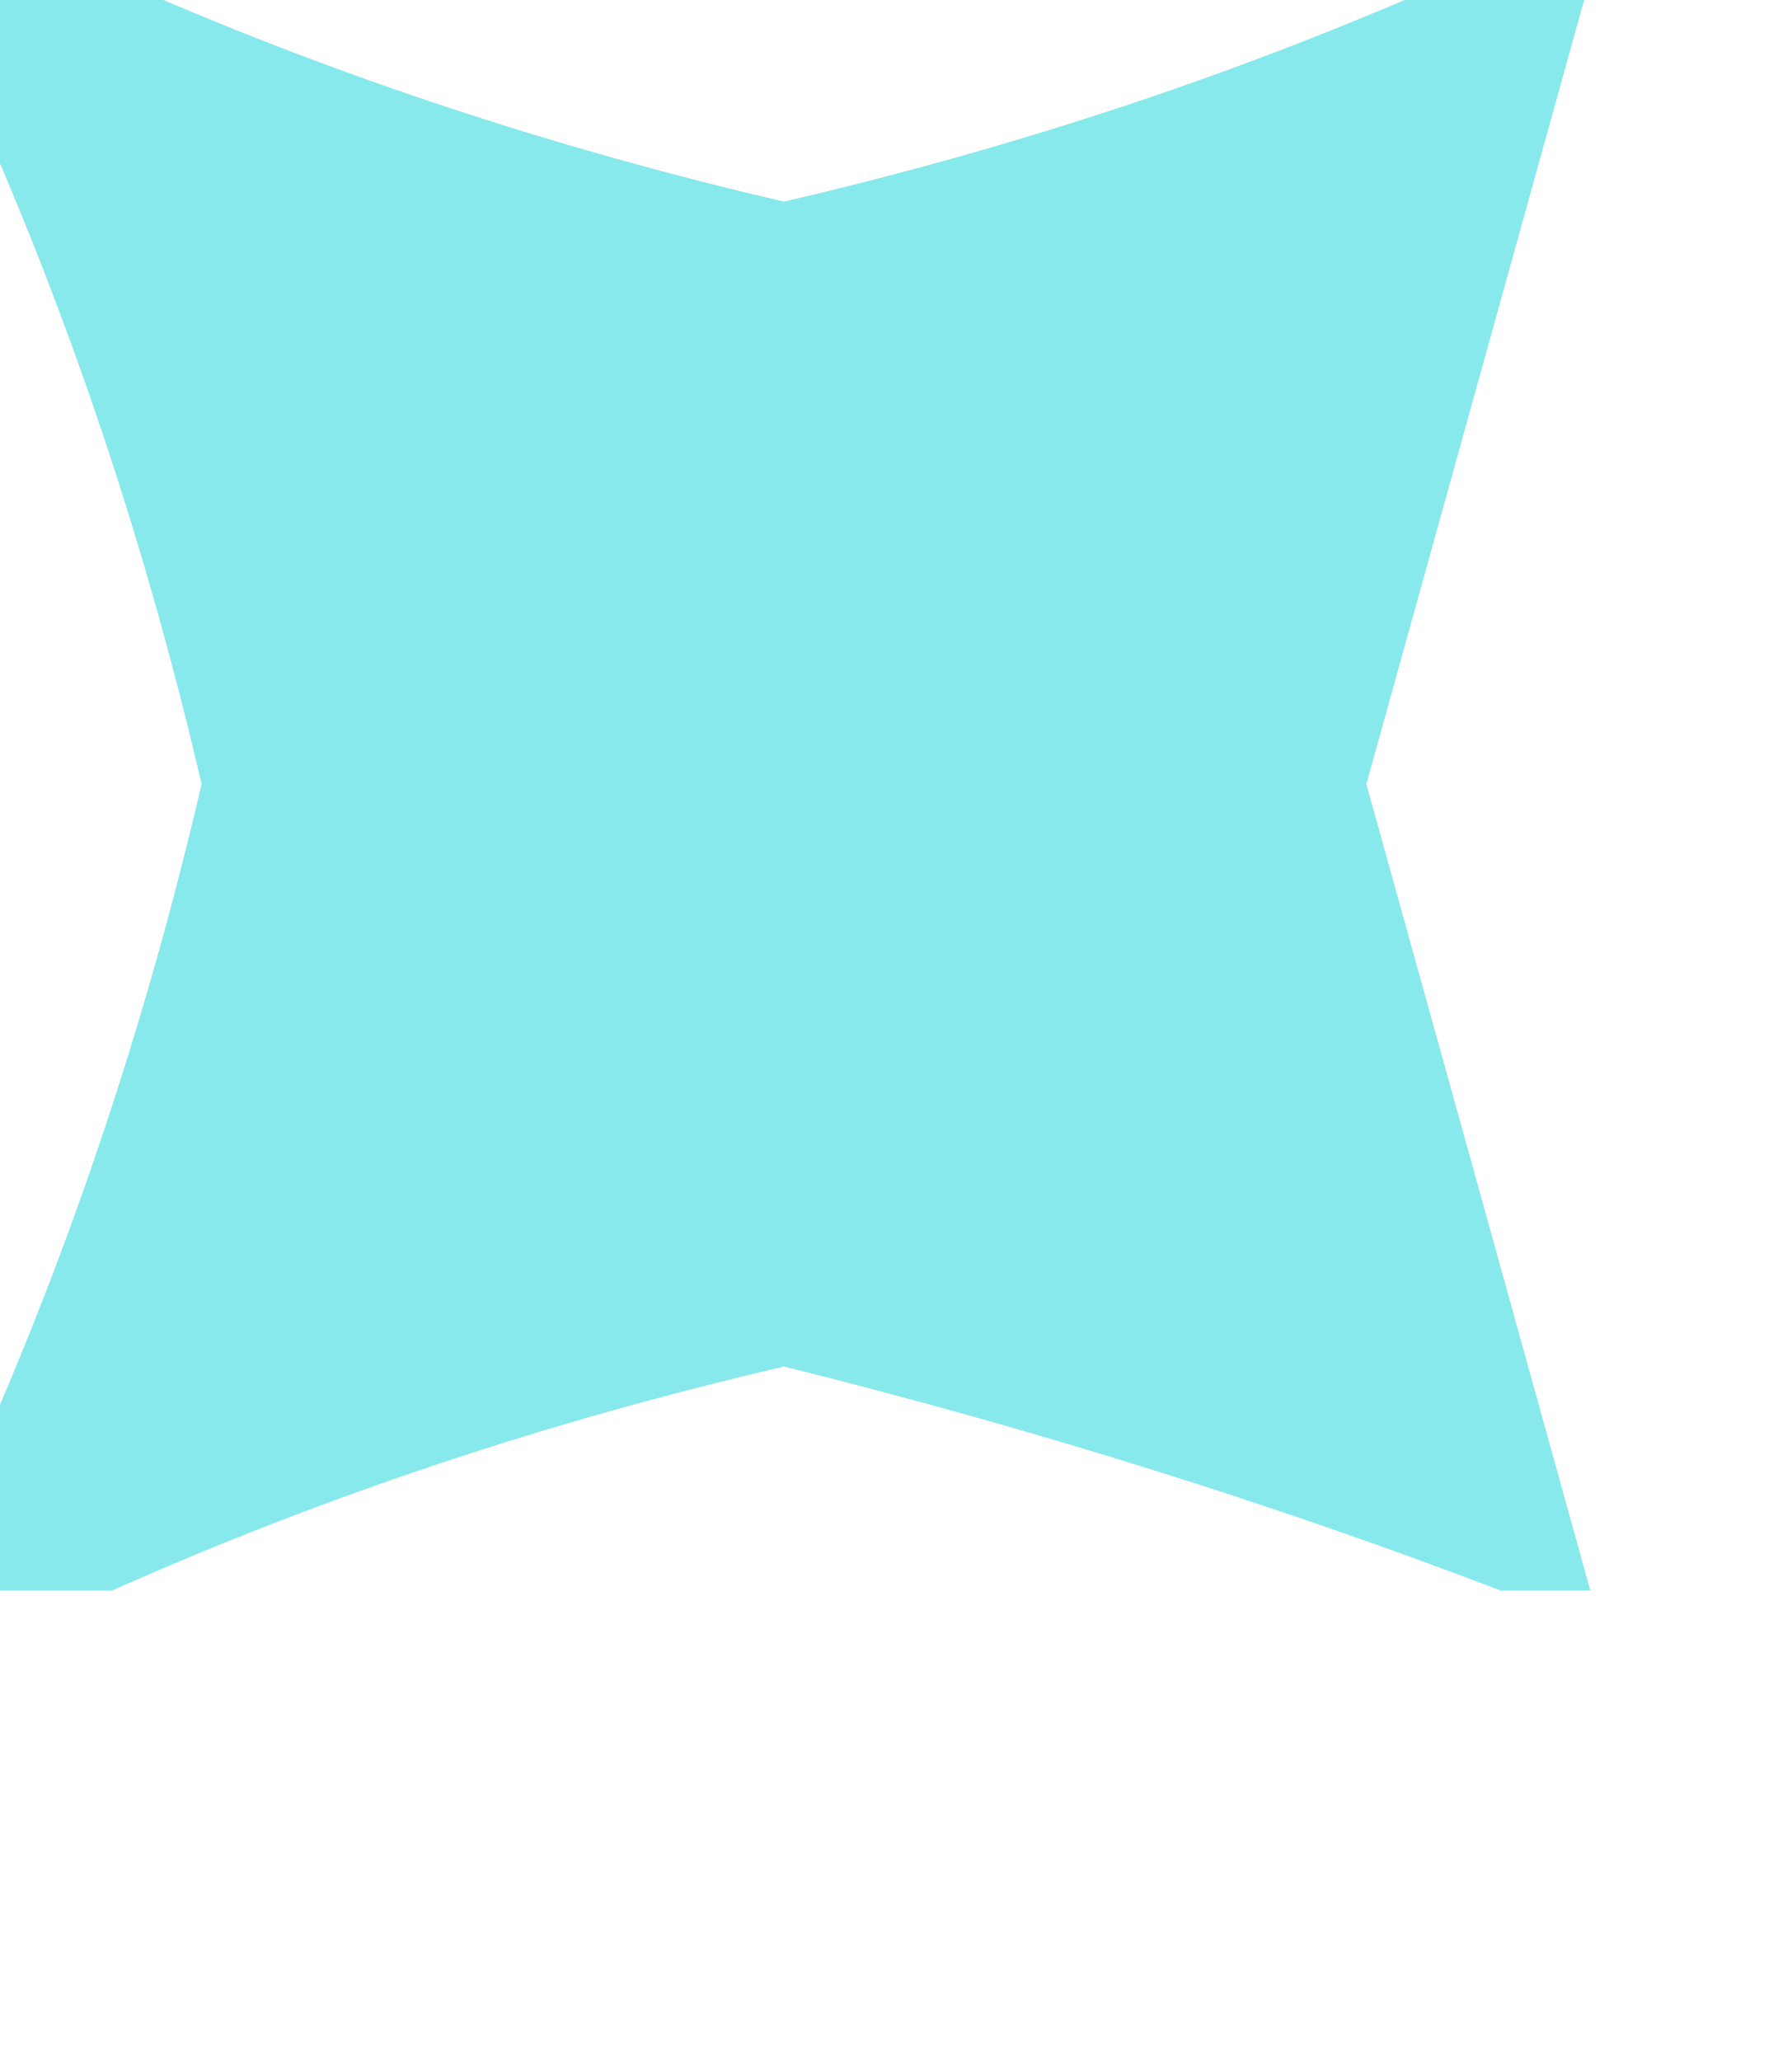
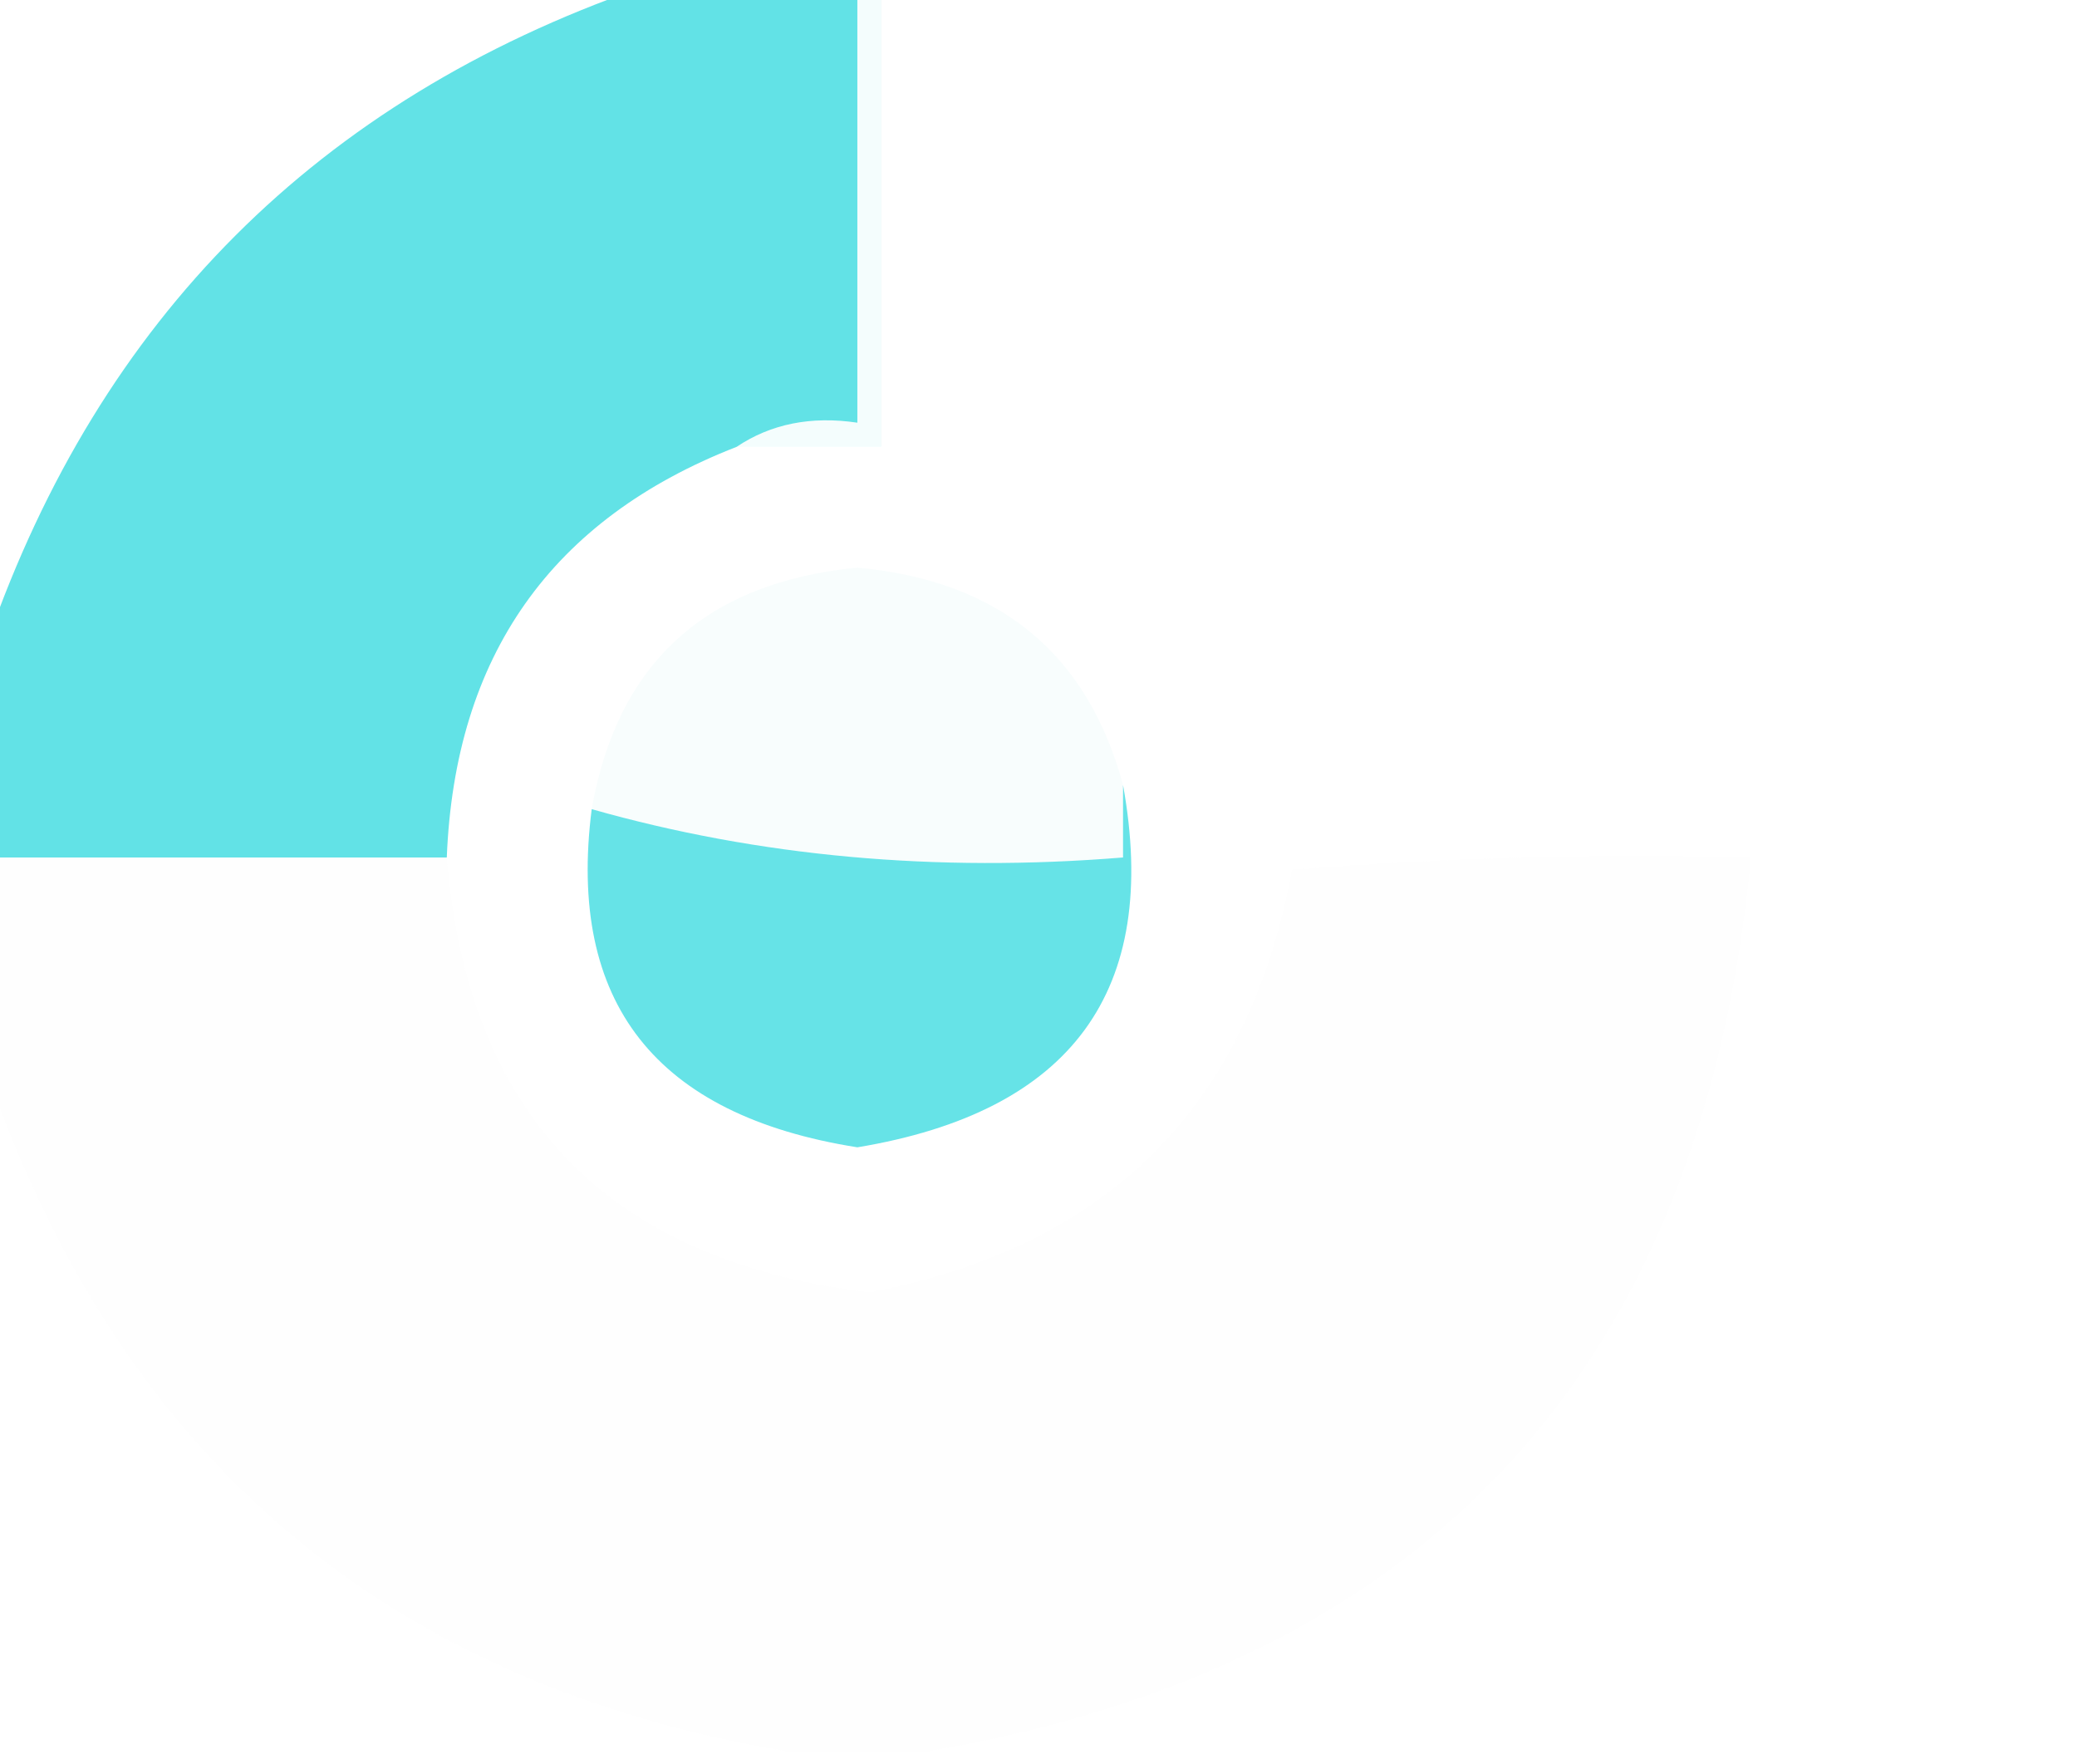
- <svg xmlns="http://www.w3.org/2000/svg" version="1.1" width="40px" height="46px" style="shape-rendering:geometricPrecision; text-rendering:geometricPrecision; image-rendering:optimizeQuality; fill-rule:evenodd; clip-rule:evenodd">
+ <svg xmlns="http://www.w3.org/2000/svg" version="1.1" width="86px" height="73px" style="shape-rendering:geometricPrecision; text-rendering:geometricPrecision; image-rendering:optimizeQuality; fill-rule:evenodd; clip-rule:evenodd">
  <g>
-     <path style="opacity:0.925" fill="#7de7eb" d="M -0.5,-0.5 C 0.5,-0.5 1.5,-0.5 2.5,-0.5C 7.236,1.609 12.236,3.276 17.5,4.5C 22.764,3.276 27.764,1.609 32.5,-0.5C 33.5,-0.5 34.5,-0.5 35.5,-0.5C 33.84,5.482 32.173,11.482 30.5,17.5C 32.174,23.518 33.84,29.518 35.5,35.5C 34.833,35.5 34.167,35.5 33.5,35.5C 28.379,33.546 23.046,31.879 17.5,30.5C 12.236,31.724 7.236,33.391 2.5,35.5C 1.5,35.5 0.5,35.5 -0.5,35.5C -0.5,34.5 -0.5,33.5 -0.5,32.5C 1.609,27.764 3.276,22.764 4.5,17.5C 3.276,12.236 1.609,7.236 -0.5,2.5C -0.5,1.5 -0.5,0.5 -0.5,-0.5 Z" />
+     <path style="opacity:0.129" fill="#a8f0f0" d="M 35.5,-0.5 C 35.833,-0.5 36.167,-0.5 36.5,-0.5C 36.5,5.833 36.5,12.167 36.5,18.5C 34.5,18.5 32.5,18.5 30.5,18.5C 31.919,17.549 33.585,17.215 35.5,17.5C 35.5,11.5 35.5,5.5 35.5,-0.5 Z" />
+   </g>
+   <g>
+     <path style="opacity:1" fill="#62e2e6" d="M 26.5,-0.5 C 29.5,-0.5 32.5,-0.5 35.5,-0.5C 35.5,5.5 35.5,11.5 35.5,17.5C 33.585,17.215 31.919,17.549 30.5,18.5C 22.83,21.487 18.83,27.154 18.5,35.5C 12.167,35.5 5.833,35.5 -0.5,35.5C -0.5,32.5 -0.5,29.5 -0.5,26.5C 4.167,13.167 13.167,4.167 26.5,-0.5 Z" />
+   </g>
+   <g>
+     <path style="opacity:1" fill="#f8fdfd" d="M 46.5,32.5 C 46.5,33.5 46.5,34.5 46.5,35.5C 38.757,36.13 31.424,35.463 24.5,33.5C 25.563,27.441 29.23,24.108 35.5,23.5C 41.354,24.035 45.021,27.035 46.5,32.5 Z" />
+   </g>
+   <g>
+     <path style="opacity:0.938" fill="#fefefe" d="M -0.5,35.5 C 5.833,35.5 12.167,35.5 18.5,35.5C 19.374,46.209 25.207,52.209 36,53.5C 45.86,51.64 51.693,45.807 53.5,36C 59.825,35.501 66.158,35.334 72.5,35.5C 70.48,56.62 59.147,68.954 38.5,72.5C 36.5,72.5 34.5,72.5 32.5,72.5C 16.021,69.692 5.021,60.359 -0.5,44.5C -0.5,41.5 -0.5,38.5 -0.5,35.5 Z" />
+   </g>
+   <g>
+     <path style="opacity:0.949" fill="#5ee1e6" d="M 46.5,32.5 C 48.042,41.025 44.376,46.025 35.5,47.5C 27.145,46.177 23.478,41.511 24.5,33.5C 31.424,35.463 38.757,36.13 46.5,35.5C 46.5,34.5 46.5,33.5 46.5,32.5 Z" />
  </g>
</svg>
